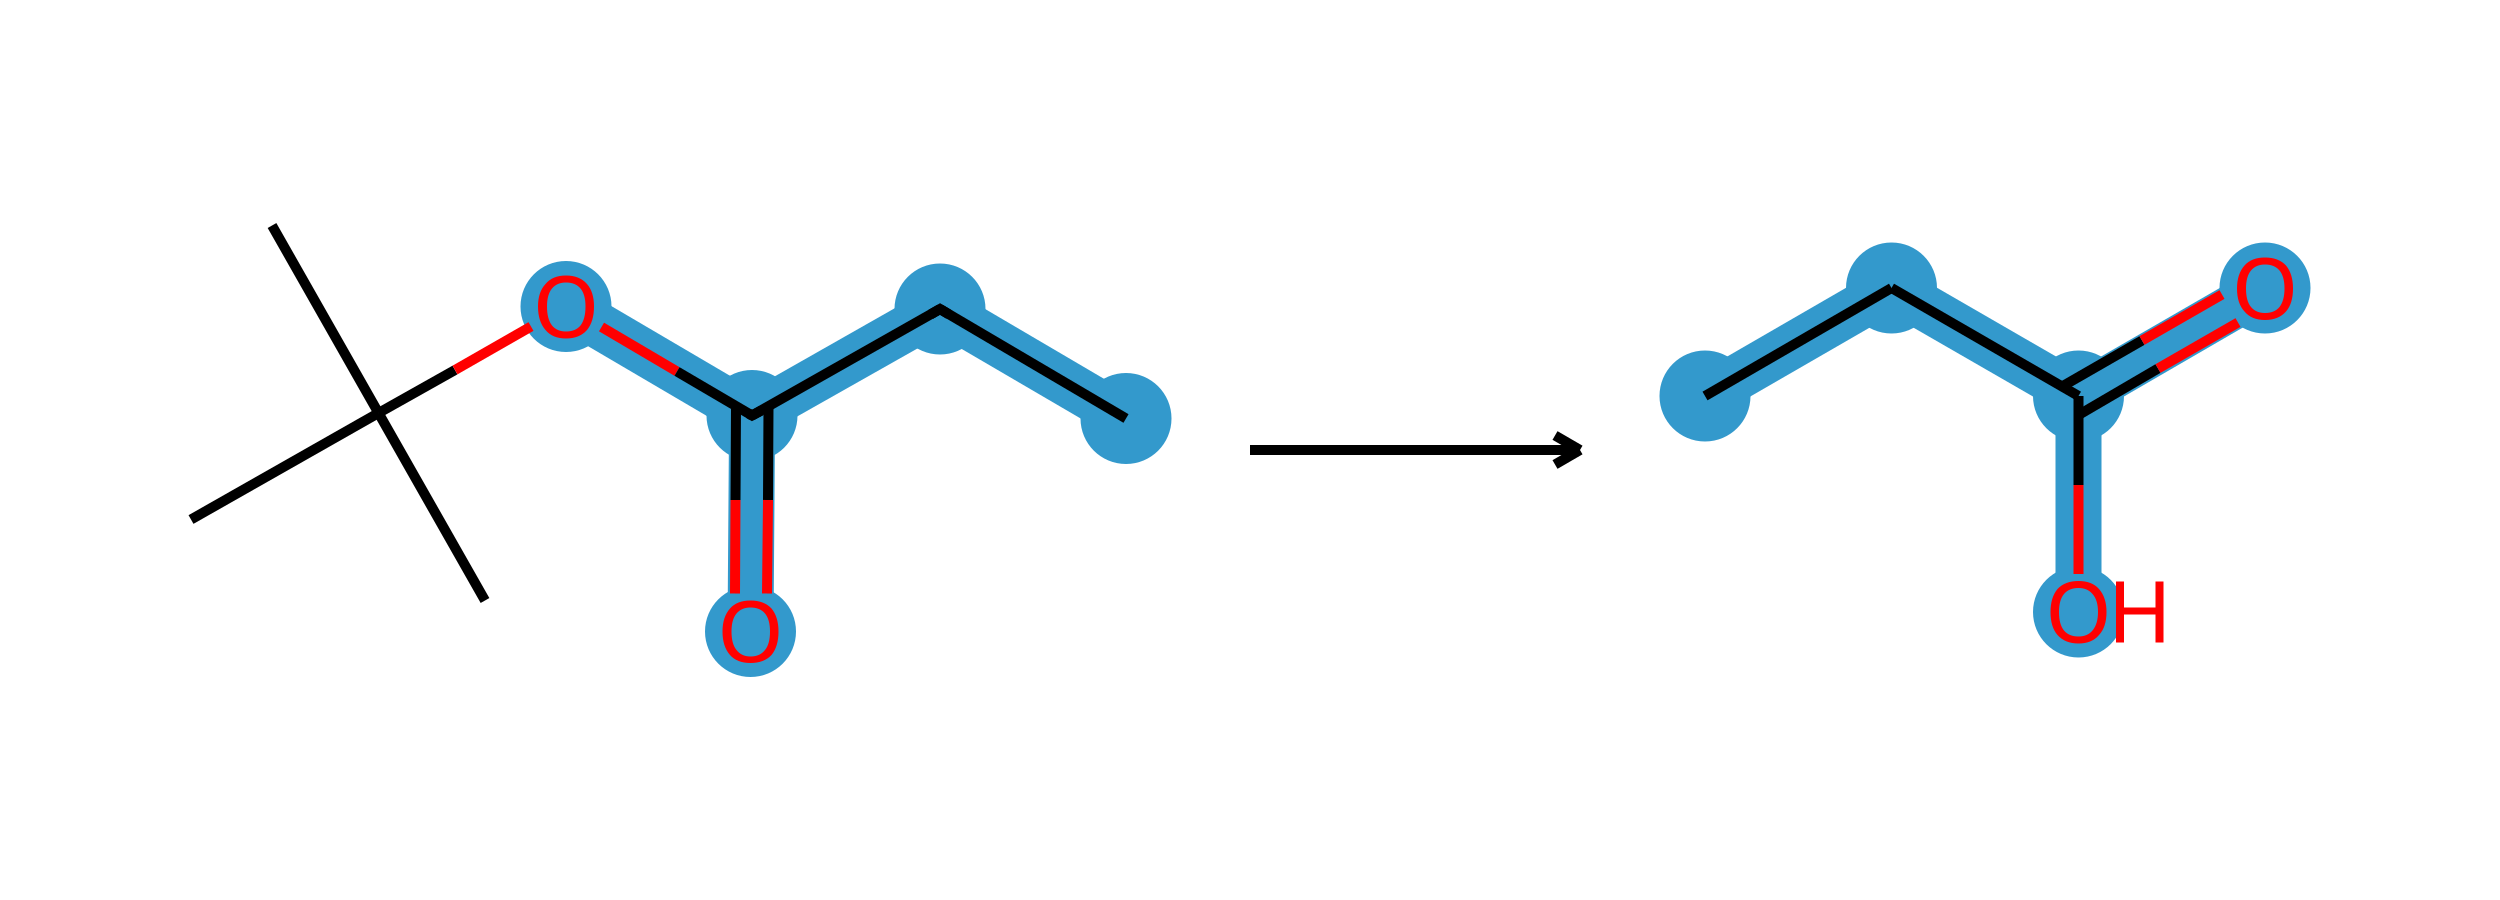
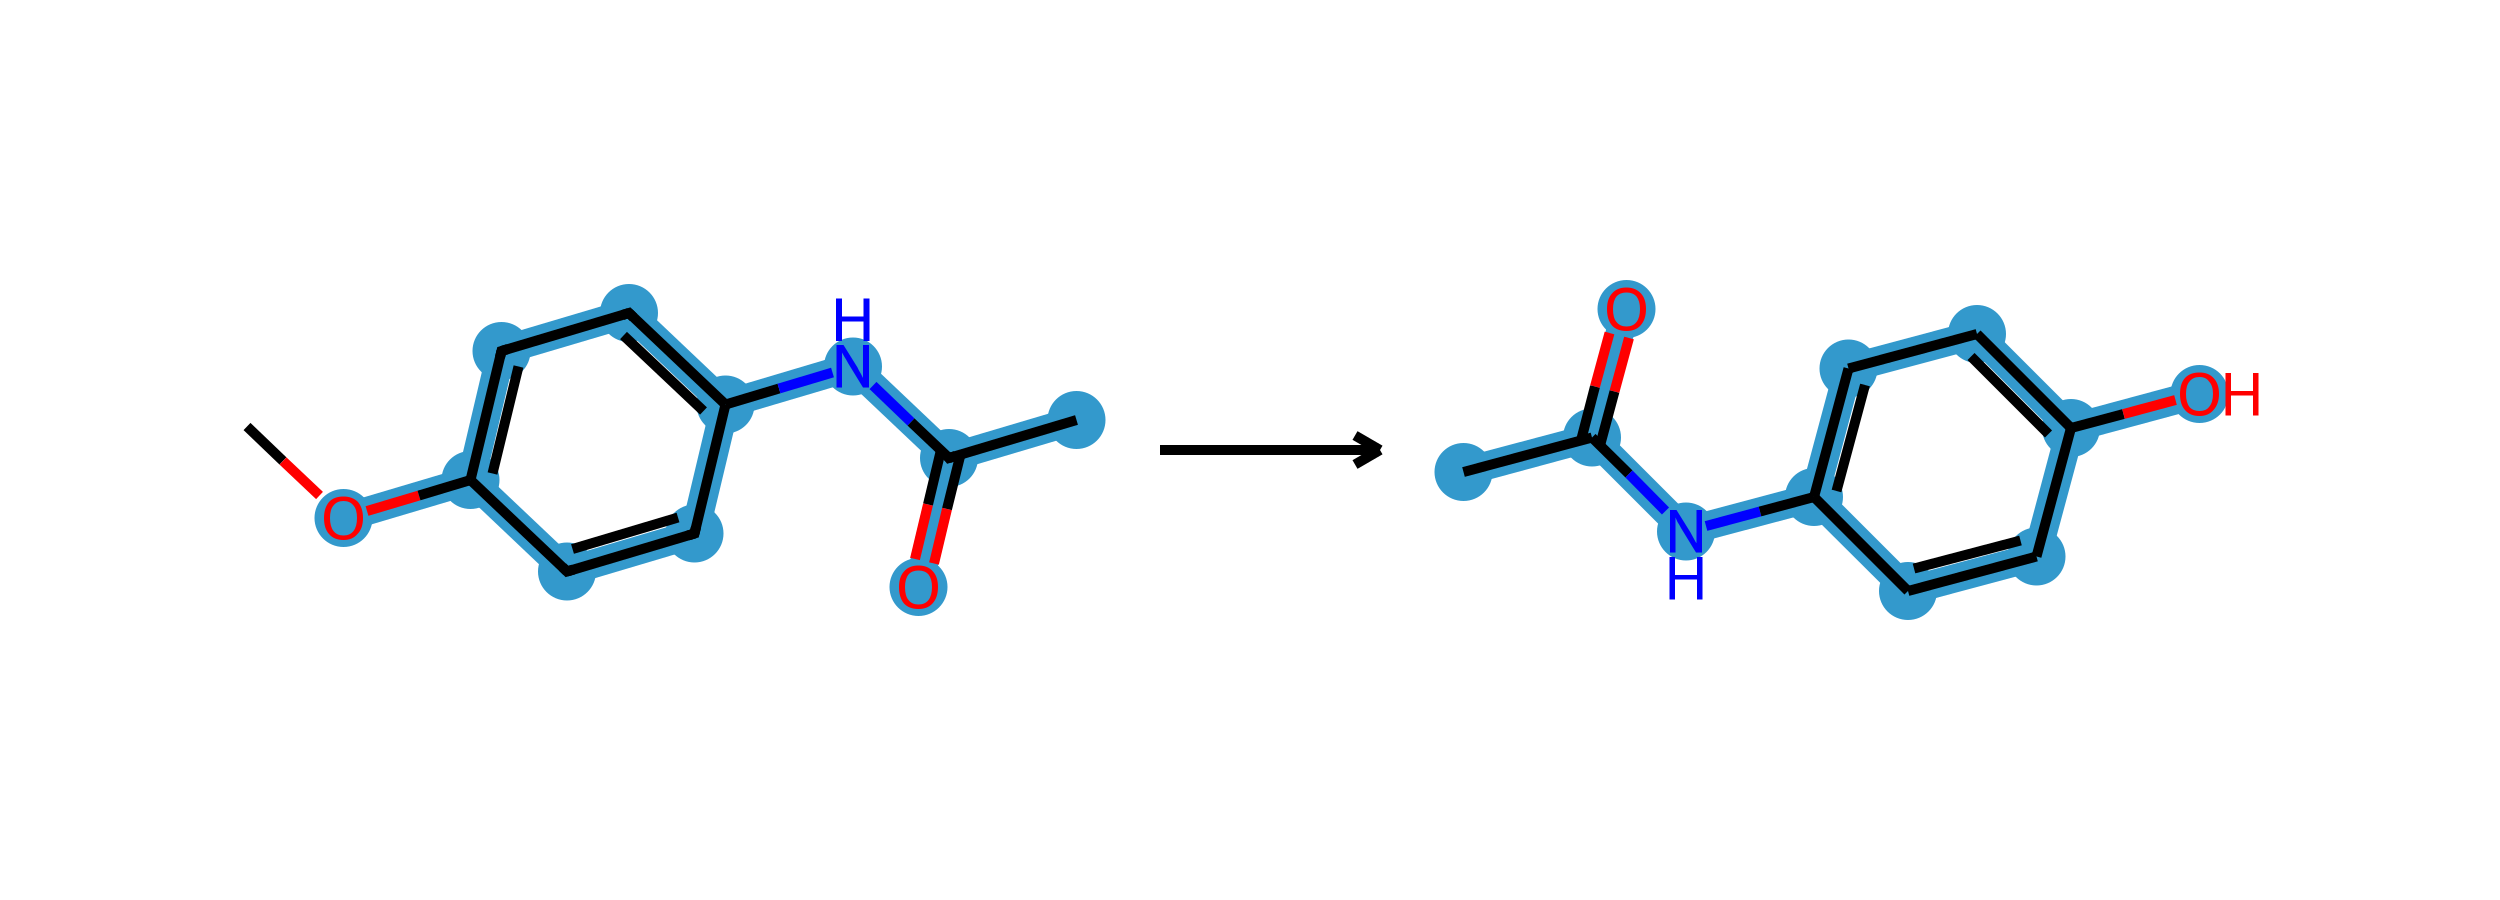
<svg xmlns="http://www.w3.org/2000/svg" version="1.1" baseProfile="full" xml:space="preserve" width="500px" height="180px" viewBox="0 0 500 180">
  <rect style="opacity:1.0;fill:#FFFFFF;stroke:none" width="500.0" height="180.0" x="0.0" y="0.0"> </rect>
-   <path class="bond-4 atom-4 atom-5" d="M 115.6,57.3 L 150.5,77.8 L 150.4,83.1 L 145.8,85.8 L 110.9,65.3 Z" style="fill:#3399CC;fill-rule:evenodd;fill-opacity:1;stroke:#3399CC;stroke-width:0.0px;stroke-linecap:butt;stroke-linejoin:miter;stroke-opacity:1;" />
-   <path class="bond-5 atom-5 atom-6" d="M 188.0,56.5 L 187.9,67.2 L 155.0,85.8 L 150.4,83.1 L 150.5,77.8 Z" style="fill:#3399CC;fill-rule:evenodd;fill-opacity:1;stroke:#3399CC;stroke-width:0.0px;stroke-linecap:butt;stroke-linejoin:miter;stroke-opacity:1;" />
-   <path class="bond-7 atom-5 atom-8" d="M 150.4,83.1 L 155.0,85.8 L 154.7,126.3 L 145.5,126.2 L 145.8,85.8 Z" style="fill:#3399CC;fill-rule:evenodd;fill-opacity:1;stroke:#3399CC;stroke-width:0.0px;stroke-linecap:butt;stroke-linejoin:miter;stroke-opacity:1;" />
-   <path class="bond-6 atom-6 atom-7" d="M 188.0,56.5 L 227.5,79.7 L 222.8,87.6 L 187.9,67.2 Z" style="fill:#3399CC;fill-rule:evenodd;fill-opacity:1;stroke:#3399CC;stroke-width:0.0px;stroke-linecap:butt;stroke-linejoin:miter;stroke-opacity:1;" />
-   <ellipse cx="113.2" cy="61.3" rx="8.6" ry="8.6" class="atom-4" style="fill:#3399CC;fill-rule:evenodd;stroke:#3399CC;stroke-width:1.0px;stroke-linecap:butt;stroke-linejoin:miter;stroke-opacity:1" />
-   <ellipse cx="150.4" cy="83.1" rx="8.6" ry="8.6" class="atom-5" style="fill:#3399CC;fill-rule:evenodd;stroke:#3399CC;stroke-width:1.0px;stroke-linecap:butt;stroke-linejoin:miter;stroke-opacity:1" />
-   <ellipse cx="188.0" cy="61.8" rx="8.6" ry="8.6" class="atom-6" style="fill:#3399CC;fill-rule:evenodd;stroke:#3399CC;stroke-width:1.0px;stroke-linecap:butt;stroke-linejoin:miter;stroke-opacity:1" />
-   <ellipse cx="225.2" cy="83.7" rx="8.6" ry="8.6" class="atom-7" style="fill:#3399CC;fill-rule:evenodd;stroke:#3399CC;stroke-width:1.0px;stroke-linecap:butt;stroke-linejoin:miter;stroke-opacity:1" />
-   <ellipse cx="150.1" cy="126.3" rx="8.6" ry="8.6" class="atom-8" style="fill:#3399CC;fill-rule:evenodd;stroke:#3399CC;stroke-width:1.0px;stroke-linecap:butt;stroke-linejoin:miter;stroke-opacity:1" />
-   <path class="bond-0 atom-0 atom-1" d="M 54.4,45.1 L 75.7,82.6" style="fill:none;fill-rule:evenodd;stroke:#000000;stroke-width:2.0px;stroke-linecap:butt;stroke-linejoin:miter;stroke-opacity:1" />
-   <path class="bond-1 atom-1 atom-2" d="M 75.7,82.6 L 97.0,120.1" style="fill:none;fill-rule:evenodd;stroke:#000000;stroke-width:2.0px;stroke-linecap:butt;stroke-linejoin:miter;stroke-opacity:1" />
-   <path class="bond-2 atom-1 atom-3" d="M 75.7,82.6 L 38.2,103.9" style="fill:none;fill-rule:evenodd;stroke:#000000;stroke-width:2.0px;stroke-linecap:butt;stroke-linejoin:miter;stroke-opacity:1" />
-   <path class="bond-3 atom-1 atom-4" d="M 75.7,82.6 L 91.0,74.0" style="fill:none;fill-rule:evenodd;stroke:#000000;stroke-width:2.0px;stroke-linecap:butt;stroke-linejoin:miter;stroke-opacity:1" />
-   <path class="bond-3 atom-1 atom-4" d="M 91.0,74.0 L 106.2,65.3" style="fill:none;fill-rule:evenodd;stroke:#FF0000;stroke-width:2.0px;stroke-linecap:butt;stroke-linejoin:miter;stroke-opacity:1" />
-   <path class="bond-4 atom-4 atom-5" d="M 120.3,65.4 L 135.4,74.3" style="fill:none;fill-rule:evenodd;stroke:#FF0000;stroke-width:2.0px;stroke-linecap:butt;stroke-linejoin:miter;stroke-opacity:1" />
-   <path class="bond-4 atom-4 atom-5" d="M 135.4,74.3 L 150.4,83.1" style="fill:none;fill-rule:evenodd;stroke:#000000;stroke-width:2.0px;stroke-linecap:butt;stroke-linejoin:miter;stroke-opacity:1" />
-   <path class="bond-5 atom-5 atom-6" d="M 150.4,83.1 L 188.0,61.8" style="fill:none;fill-rule:evenodd;stroke:#000000;stroke-width:2.0px;stroke-linecap:butt;stroke-linejoin:miter;stroke-opacity:1" />
-   <path class="bond-6 atom-6 atom-7" d="M 188.0,61.8 L 225.2,83.7" style="fill:none;fill-rule:evenodd;stroke:#000000;stroke-width:2.0px;stroke-linecap:butt;stroke-linejoin:miter;stroke-opacity:1" />
-   <path class="bond-7 atom-5 atom-8" d="M 147.2,81.3 L 147.1,100.0" style="fill:none;fill-rule:evenodd;stroke:#000000;stroke-width:2.0px;stroke-linecap:butt;stroke-linejoin:miter;stroke-opacity:1" />
-   <path class="bond-7 atom-5 atom-8" d="M 147.1,100.0 L 147.0,118.7" style="fill:none;fill-rule:evenodd;stroke:#FF0000;stroke-width:2.0px;stroke-linecap:butt;stroke-linejoin:miter;stroke-opacity:1" />
-   <path class="bond-7 atom-5 atom-8" d="M 153.7,81.3 L 153.6,100.0" style="fill:none;fill-rule:evenodd;stroke:#000000;stroke-width:2.0px;stroke-linecap:butt;stroke-linejoin:miter;stroke-opacity:1" />
-   <path class="bond-7 atom-5 atom-8" d="M 153.6,100.0 L 153.4,118.7" style="fill:none;fill-rule:evenodd;stroke:#FF0000;stroke-width:2.0px;stroke-linecap:butt;stroke-linejoin:miter;stroke-opacity:1" />
-   <path d="M 149.7,82.7 L 150.4,83.1 L 152.3,82.1" style="fill:none;stroke:#000000;stroke-width:2.0px;stroke-linecap:butt;stroke-linejoin:miter;stroke-opacity:1;" />
-   <path d="M 186.1,62.9 L 188.0,61.8 L 189.8,62.9" style="fill:none;stroke:#000000;stroke-width:2.0px;stroke-linecap:butt;stroke-linejoin:miter;stroke-opacity:1;" />
-   <path class="atom-4" d="M 107.6 61.3 Q 107.6 58.4, 109.1 56.8 Q 110.5 55.1, 113.2 55.1 Q 115.9 55.1, 117.4 56.8 Q 118.8 58.4, 118.8 61.3 Q 118.8 64.3, 117.4 66.0 Q 115.9 67.7, 113.2 67.7 Q 110.5 67.7, 109.1 66.0 Q 107.6 64.3, 107.6 61.3 M 113.2 66.3 Q 115.1 66.3, 116.1 65.1 Q 117.1 63.8, 117.1 61.3 Q 117.1 58.9, 116.1 57.7 Q 115.1 56.5, 113.2 56.5 Q 111.4 56.5, 110.4 57.7 Q 109.4 58.9, 109.4 61.3 Q 109.4 63.8, 110.4 65.1 Q 111.4 66.3, 113.2 66.3 " fill="#FF0000" />
-   <path class="atom-8" d="M 144.5 126.3 Q 144.5 123.4, 146.0 121.7 Q 147.4 120.1, 150.1 120.1 Q 152.8 120.1, 154.3 121.7 Q 155.7 123.4, 155.7 126.3 Q 155.7 129.3, 154.3 131.0 Q 152.8 132.6, 150.1 132.6 Q 147.4 132.6, 146.0 131.0 Q 144.5 129.3, 144.5 126.3 M 150.1 131.3 Q 152.0 131.3, 153.0 130.0 Q 154.0 128.8, 154.0 126.3 Q 154.0 123.9, 153.0 122.7 Q 152.0 121.5, 150.1 121.5 Q 148.3 121.5, 147.3 122.7 Q 146.3 123.9, 146.3 126.3 Q 146.3 128.8, 147.3 130.0 Q 148.3 131.3, 150.1 131.3 " fill="#FF0000" />
-   <path class="bond-8 atom-9 atom-10" d="M 378.3,52.3 L 378.3,63.0 L 343.3,83.2 L 338.7,75.2 Z" style="fill:#3399CC;fill-rule:evenodd;fill-opacity:1;stroke:#3399CC;stroke-width:0.0px;stroke-linecap:butt;stroke-linejoin:miter;stroke-opacity:1;" />
-   <path class="bond-9 atom-10 atom-11" d="M 378.3,52.3 L 415.7,73.9 L 415.7,79.2 L 411.1,81.9 L 378.3,63.0 Z" style="fill:#3399CC;fill-rule:evenodd;fill-opacity:1;stroke:#3399CC;stroke-width:0.0px;stroke-linecap:butt;stroke-linejoin:miter;stroke-opacity:1;" />
-   <path class="bond-10 atom-11 atom-12" d="M 450.7,53.7 L 455.3,61.6 L 420.3,81.9 L 415.7,79.2 L 415.7,73.9 Z" style="fill:#3399CC;fill-rule:evenodd;fill-opacity:1;stroke:#3399CC;stroke-width:0.0px;stroke-linecap:butt;stroke-linejoin:miter;stroke-opacity:1;" />
-   <path class="bond-11 atom-11 atom-13" d="M 415.7,79.2 L 420.3,81.9 L 420.3,122.4 L 411.1,122.4 L 411.1,81.9 Z" style="fill:#3399CC;fill-rule:evenodd;fill-opacity:1;stroke:#3399CC;stroke-width:0.0px;stroke-linecap:butt;stroke-linejoin:miter;stroke-opacity:1;" />
-   <ellipse cx="341.0" cy="79.2" rx="8.6" ry="8.6" class="atom-9" style="fill:#3399CC;fill-rule:evenodd;stroke:#3399CC;stroke-width:1.0px;stroke-linecap:butt;stroke-linejoin:miter;stroke-opacity:1" />
-   <ellipse cx="378.3" cy="57.6" rx="8.6" ry="8.6" class="atom-10" style="fill:#3399CC;fill-rule:evenodd;stroke:#3399CC;stroke-width:1.0px;stroke-linecap:butt;stroke-linejoin:miter;stroke-opacity:1" />
-   <ellipse cx="415.7" cy="79.2" rx="8.6" ry="8.6" class="atom-11" style="fill:#3399CC;fill-rule:evenodd;stroke:#3399CC;stroke-width:1.0px;stroke-linecap:butt;stroke-linejoin:miter;stroke-opacity:1" />
-   <ellipse cx="453.0" cy="57.6" rx="8.6" ry="8.6" class="atom-12" style="fill:#3399CC;fill-rule:evenodd;stroke:#3399CC;stroke-width:1.0px;stroke-linecap:butt;stroke-linejoin:miter;stroke-opacity:1" />
-   <ellipse cx="415.7" cy="122.4" rx="8.6" ry="8.6" class="atom-13" style="fill:#3399CC;fill-rule:evenodd;stroke:#3399CC;stroke-width:1.0px;stroke-linecap:butt;stroke-linejoin:miter;stroke-opacity:1" />
-   <path class="bond-8 atom-9 atom-10" d="M 341.0,79.2 L 378.3,57.6" style="fill:none;fill-rule:evenodd;stroke:#000000;stroke-width:2.0px;stroke-linecap:butt;stroke-linejoin:miter;stroke-opacity:1" />
-   <path class="bond-9 atom-10 atom-11" d="M 378.3,57.6 L 415.7,79.2" style="fill:none;fill-rule:evenodd;stroke:#000000;stroke-width:2.0px;stroke-linecap:butt;stroke-linejoin:miter;stroke-opacity:1" />
-   <path class="bond-10 atom-11 atom-12" d="M 415.7,83.0 L 431.6,73.7" style="fill:none;fill-rule:evenodd;stroke:#000000;stroke-width:2.0px;stroke-linecap:butt;stroke-linejoin:miter;stroke-opacity:1" />
-   <path class="bond-10 atom-11 atom-12" d="M 431.6,73.7 L 447.6,64.5" style="fill:none;fill-rule:evenodd;stroke:#FF0000;stroke-width:2.0px;stroke-linecap:butt;stroke-linejoin:miter;stroke-opacity:1" />
-   <path class="bond-10 atom-11 atom-12" d="M 412.4,77.3 L 428.4,68.1" style="fill:none;fill-rule:evenodd;stroke:#000000;stroke-width:2.0px;stroke-linecap:butt;stroke-linejoin:miter;stroke-opacity:1" />
-   <path class="bond-10 atom-11 atom-12" d="M 428.4,68.1 L 444.4,58.9" style="fill:none;fill-rule:evenodd;stroke:#FF0000;stroke-width:2.0px;stroke-linecap:butt;stroke-linejoin:miter;stroke-opacity:1" />
-   <path class="bond-11 atom-11 atom-13" d="M 415.7,79.2 L 415.7,97.0" style="fill:none;fill-rule:evenodd;stroke:#000000;stroke-width:2.0px;stroke-linecap:butt;stroke-linejoin:miter;stroke-opacity:1" />
-   <path class="bond-11 atom-11 atom-13" d="M 415.7,97.0 L 415.7,114.8" style="fill:none;fill-rule:evenodd;stroke:#FF0000;stroke-width:2.0px;stroke-linecap:butt;stroke-linejoin:miter;stroke-opacity:1" />
-   <path class="atom-3" d="M 447.4 57.7 Q 447.4 54.8, 448.9 53.1 Q 450.3 51.5, 453.0 51.5 Q 455.7 51.5, 457.2 53.1 Q 458.6 54.8, 458.6 57.7 Q 458.6 60.7, 457.2 62.3 Q 455.7 64.0, 453.0 64.0 Q 450.3 64.0, 448.9 62.3 Q 447.4 60.7, 447.4 57.7 M 453.0 62.6 Q 454.9 62.6, 455.9 61.4 Q 456.9 60.1, 456.9 57.7 Q 456.9 55.3, 455.9 54.1 Q 454.9 52.9, 453.0 52.9 Q 451.2 52.9, 450.2 54.1 Q 449.2 55.3, 449.2 57.7 Q 449.2 60.2, 450.2 61.4 Q 451.2 62.6, 453.0 62.6 " fill="#FF0000" />
-   <path class="atom-4" d="M 410.1 122.4 Q 410.1 119.5, 411.5 117.8 Q 413.0 116.2, 415.7 116.2 Q 418.4 116.2, 419.8 117.8 Q 421.3 119.5, 421.3 122.4 Q 421.3 125.4, 419.8 127.0 Q 418.4 128.7, 415.7 128.7 Q 413.0 128.7, 411.5 127.0 Q 410.1 125.4, 410.1 122.4 M 415.7 127.3 Q 417.5 127.3, 418.5 126.1 Q 419.6 124.8, 419.6 122.4 Q 419.6 120.0, 418.5 118.8 Q 417.5 117.6, 415.7 117.6 Q 413.8 117.6, 412.8 118.8 Q 411.8 120.0, 411.8 122.4 Q 411.8 124.9, 412.8 126.1 Q 413.8 127.3, 415.7 127.3 " fill="#FF0000" />
-   <path class="atom-4" d="M 423.2 116.3 L 424.8 116.3 L 424.8 121.5 L 431.1 121.5 L 431.1 116.3 L 432.7 116.3 L 432.7 128.5 L 431.1 128.5 L 431.1 122.9 L 424.8 122.9 L 424.8 128.5 L 423.2 128.5 L 423.2 116.3 " fill="#FF0000" />
-   <path d="M 250.0,90.0 L 316.0,90.0" style="fill:none;fill-rule:evenodd;stroke:#000000;stroke-width:2.0px;stroke-linecap:butt;stroke-linejoin:miter;stroke-opacity:1" />
-   <path d="M 316.0,90.0 L 311.0,92.9" style="fill:none;fill-rule:evenodd;stroke:#000000;stroke-width:2.0px;stroke-linecap:butt;stroke-linejoin:miter;stroke-opacity:1" />
-   <path d="M 316.0,90.0 L 311.0,87.1" style="fill:none;fill-rule:evenodd;stroke:#000000;stroke-width:2.0px;stroke-linecap:butt;stroke-linejoin:miter;stroke-opacity:1" />
+   <path class="bond-1 atom-1 atom-2" d="M 91.8,93.8 L 94.1,96.0 L 93.4,99.2 L 69.5,106.3 L 67.9,100.9 Z" style="fill:#3399CC;fill-rule:evenodd;fill-opacity:1;stroke:#3399CC;stroke-width:0.0px;stroke-linecap:butt;stroke-linejoin:miter;stroke-opacity:1;" />
+   <path class="bond-2 atom-2 atom-3" d="M 97.9,67.9 L 102.7,72.4 L 97.3,95.1 L 94.1,96.0 L 91.8,93.8 Z" style="fill:#3399CC;fill-rule:evenodd;fill-opacity:1;stroke:#3399CC;stroke-width:0.0px;stroke-linecap:butt;stroke-linejoin:miter;stroke-opacity:1;" />
+   <path class="bond-11 atom-2 atom-11" d="M 97.3,95.1 L 114.2,111.1 L 112.7,117.5 L 93.4,99.2 L 94.1,96.0 Z" style="fill:#3399CC;fill-rule:evenodd;fill-opacity:1;stroke:#3399CC;stroke-width:0.0px;stroke-linecap:butt;stroke-linejoin:miter;stroke-opacity:1;" />
+   <path class="bond-3 atom-3 atom-4" d="M 126.5,59.4 L 125.0,65.8 L 102.7,72.4 L 97.9,67.9 Z" style="fill:#3399CC;fill-rule:evenodd;fill-opacity:1;stroke:#3399CC;stroke-width:0.0px;stroke-linecap:butt;stroke-linejoin:miter;stroke-opacity:1;" />
+   <path class="bond-4 atom-4 atom-5" d="M 126.5,59.4 L 145.8,77.7 L 145.1,80.9 L 141.9,81.8 L 125.0,65.8 Z" style="fill:#3399CC;fill-rule:evenodd;fill-opacity:1;stroke:#3399CC;stroke-width:0.0px;stroke-linecap:butt;stroke-linejoin:miter;stroke-opacity:1;" />
+   <path class="bond-5 atom-5 atom-6" d="M 171.3,70.1 L 169.8,76.5 L 147.5,83.1 L 145.1,80.9 L 145.8,77.7 Z" style="fill:#3399CC;fill-rule:evenodd;fill-opacity:1;stroke:#3399CC;stroke-width:0.0px;stroke-linecap:butt;stroke-linejoin:miter;stroke-opacity:1;" />
+   <path class="bond-9 atom-5 atom-10" d="M 145.1,80.9 L 147.5,83.1 L 141.3,109.0 L 136.5,104.5 L 141.9,81.8 Z" style="fill:#3399CC;fill-rule:evenodd;fill-opacity:1;stroke:#3399CC;stroke-width:0.0px;stroke-linecap:butt;stroke-linejoin:miter;stroke-opacity:1;" />
+   <path class="bond-6 atom-6 atom-7" d="M 171.3,70.1 L 190.6,88.4 L 189.8,91.6 L 186.7,92.5 L 169.8,76.5 Z" style="fill:#3399CC;fill-rule:evenodd;fill-opacity:1;stroke:#3399CC;stroke-width:0.0px;stroke-linecap:butt;stroke-linejoin:miter;stroke-opacity:1;" />
+   <path class="bond-7 atom-7 atom-8" d="M 214.5,81.3 L 216.1,86.7 L 192.2,93.8 L 189.8,91.6 L 190.6,88.4 Z" style="fill:#3399CC;fill-rule:evenodd;fill-opacity:1;stroke:#3399CC;stroke-width:0.0px;stroke-linecap:butt;stroke-linejoin:miter;stroke-opacity:1;" />
+   <path class="bond-8 atom-7 atom-9" d="M 189.8,91.6 L 192.2,93.8 L 186.4,118.1 L 180.9,116.8 L 186.7,92.5 Z" style="fill:#3399CC;fill-rule:evenodd;fill-opacity:1;stroke:#3399CC;stroke-width:0.0px;stroke-linecap:butt;stroke-linejoin:miter;stroke-opacity:1;" />
+   <path class="bond-10 atom-10 atom-11" d="M 136.5,104.5 L 141.3,109.0 L 112.7,117.5 L 114.2,111.1 Z" style="fill:#3399CC;fill-rule:evenodd;fill-opacity:1;stroke:#3399CC;stroke-width:0.0px;stroke-linecap:butt;stroke-linejoin:miter;stroke-opacity:1;" />
+   <ellipse cx="68.7" cy="103.6" rx="5.3" ry="5.3" class="atom-1" style="fill:#3399CC;fill-rule:evenodd;stroke:#3399CC;stroke-width:1.0px;stroke-linecap:butt;stroke-linejoin:miter;stroke-opacity:1" />
+   <ellipse cx="94.1" cy="96.0" rx="5.3" ry="5.3" class="atom-2" style="fill:#3399CC;fill-rule:evenodd;stroke:#3399CC;stroke-width:1.0px;stroke-linecap:butt;stroke-linejoin:miter;stroke-opacity:1" />
+   <ellipse cx="100.3" cy="70.2" rx="5.3" ry="5.3" class="atom-3" style="fill:#3399CC;fill-rule:evenodd;stroke:#3399CC;stroke-width:1.0px;stroke-linecap:butt;stroke-linejoin:miter;stroke-opacity:1" />
+   <ellipse cx="125.8" cy="62.6" rx="5.3" ry="5.3" class="atom-4" style="fill:#3399CC;fill-rule:evenodd;stroke:#3399CC;stroke-width:1.0px;stroke-linecap:butt;stroke-linejoin:miter;stroke-opacity:1" />
+   <ellipse cx="145.1" cy="80.9" rx="5.3" ry="5.3" class="atom-5" style="fill:#3399CC;fill-rule:evenodd;stroke:#3399CC;stroke-width:1.0px;stroke-linecap:butt;stroke-linejoin:miter;stroke-opacity:1" />
+   <ellipse cx="170.6" cy="73.3" rx="5.3" ry="5.3" class="atom-6" style="fill:#3399CC;fill-rule:evenodd;stroke:#3399CC;stroke-width:1.0px;stroke-linecap:butt;stroke-linejoin:miter;stroke-opacity:1" />
+   <ellipse cx="189.8" cy="91.6" rx="5.3" ry="5.3" class="atom-7" style="fill:#3399CC;fill-rule:evenodd;stroke:#3399CC;stroke-width:1.0px;stroke-linecap:butt;stroke-linejoin:miter;stroke-opacity:1" />
+   <ellipse cx="215.3" cy="84.0" rx="5.3" ry="5.3" class="atom-8" style="fill:#3399CC;fill-rule:evenodd;stroke:#3399CC;stroke-width:1.0px;stroke-linecap:butt;stroke-linejoin:miter;stroke-opacity:1" />
+   <ellipse cx="183.7" cy="117.4" rx="5.3" ry="5.3" class="atom-9" style="fill:#3399CC;fill-rule:evenodd;stroke:#3399CC;stroke-width:1.0px;stroke-linecap:butt;stroke-linejoin:miter;stroke-opacity:1" />
+   <ellipse cx="138.9" cy="106.7" rx="5.3" ry="5.3" class="atom-10" style="fill:#3399CC;fill-rule:evenodd;stroke:#3399CC;stroke-width:1.0px;stroke-linecap:butt;stroke-linejoin:miter;stroke-opacity:1" />
+   <ellipse cx="113.4" cy="114.3" rx="5.3" ry="5.3" class="atom-11" style="fill:#3399CC;fill-rule:evenodd;stroke:#3399CC;stroke-width:1.0px;stroke-linecap:butt;stroke-linejoin:miter;stroke-opacity:1" />
+   <path class="bond-0 atom-0 atom-1" d="M 49.4,85.3 L 56.6,92.2" style="fill:none;fill-rule:evenodd;stroke:#000000;stroke-width:2.0px;stroke-linecap:butt;stroke-linejoin:miter;stroke-opacity:1" />
+   <path class="bond-0 atom-0 atom-1" d="M 56.6,92.2 L 63.9,99.1" style="fill:none;fill-rule:evenodd;stroke:#FF0000;stroke-width:2.0px;stroke-linecap:butt;stroke-linejoin:miter;stroke-opacity:1" />
+   <path class="bond-1 atom-1 atom-2" d="M 73.4,102.2 L 83.8,99.1" style="fill:none;fill-rule:evenodd;stroke:#FF0000;stroke-width:2.0px;stroke-linecap:butt;stroke-linejoin:miter;stroke-opacity:1" />
+   <path class="bond-1 atom-1 atom-2" d="M 83.8,99.1 L 94.1,96.0" style="fill:none;fill-rule:evenodd;stroke:#000000;stroke-width:2.0px;stroke-linecap:butt;stroke-linejoin:miter;stroke-opacity:1" />
+   <path class="bond-2 atom-2 atom-3" d="M 94.1,96.0 L 100.3,70.2" style="fill:none;fill-rule:evenodd;stroke:#000000;stroke-width:2.0px;stroke-linecap:butt;stroke-linejoin:miter;stroke-opacity:1" />
+   <path class="bond-2 atom-2 atom-3" d="M 98.5,94.7 L 103.7,73.3" style="fill:none;fill-rule:evenodd;stroke:#000000;stroke-width:2.0px;stroke-linecap:butt;stroke-linejoin:miter;stroke-opacity:1" />
+   <path class="bond-3 atom-3 atom-4" d="M 100.3,70.2 L 125.8,62.6" style="fill:none;fill-rule:evenodd;stroke:#000000;stroke-width:2.0px;stroke-linecap:butt;stroke-linejoin:miter;stroke-opacity:1" />
+   <path class="bond-4 atom-4 atom-5" d="M 125.8,62.6 L 145.1,80.9" style="fill:none;fill-rule:evenodd;stroke:#000000;stroke-width:2.0px;stroke-linecap:butt;stroke-linejoin:miter;stroke-opacity:1" />
+   <path class="bond-4 atom-4 atom-5" d="M 124.7,67.1 L 140.7,82.2" style="fill:none;fill-rule:evenodd;stroke:#000000;stroke-width:2.0px;stroke-linecap:butt;stroke-linejoin:miter;stroke-opacity:1" />
+   <path class="bond-5 atom-5 atom-6" d="M 145.1,80.9 L 155.8,77.7" style="fill:none;fill-rule:evenodd;stroke:#000000;stroke-width:2.0px;stroke-linecap:butt;stroke-linejoin:miter;stroke-opacity:1" />
+   <path class="bond-5 atom-5 atom-6" d="M 155.8,77.7 L 166.5,74.5" style="fill:none;fill-rule:evenodd;stroke:#0000FF;stroke-width:2.0px;stroke-linecap:butt;stroke-linejoin:miter;stroke-opacity:1" />
+   <path class="bond-6 atom-6 atom-7" d="M 174.6,77.1 L 182.2,84.4" style="fill:none;fill-rule:evenodd;stroke:#0000FF;stroke-width:2.0px;stroke-linecap:butt;stroke-linejoin:miter;stroke-opacity:1" />
+   <path class="bond-6 atom-6 atom-7" d="M 182.2,84.4 L 189.8,91.6" style="fill:none;fill-rule:evenodd;stroke:#000000;stroke-width:2.0px;stroke-linecap:butt;stroke-linejoin:miter;stroke-opacity:1" />
+   <path class="bond-7 atom-7 atom-8" d="M 189.8,91.6 L 215.3,84.0" style="fill:none;fill-rule:evenodd;stroke:#000000;stroke-width:2.0px;stroke-linecap:butt;stroke-linejoin:miter;stroke-opacity:1" />
+   <path class="bond-8 atom-7 atom-9" d="M 188.2,90.0 L 185.6,100.9" style="fill:none;fill-rule:evenodd;stroke:#000000;stroke-width:2.0px;stroke-linecap:butt;stroke-linejoin:miter;stroke-opacity:1" />
+   <path class="bond-8 atom-7 atom-9" d="M 185.6,100.9 L 183.0,111.8" style="fill:none;fill-rule:evenodd;stroke:#FF0000;stroke-width:2.0px;stroke-linecap:butt;stroke-linejoin:miter;stroke-opacity:1" />
+   <path class="bond-8 atom-7 atom-9" d="M 192.1,90.9 L 189.4,101.8" style="fill:none;fill-rule:evenodd;stroke:#000000;stroke-width:2.0px;stroke-linecap:butt;stroke-linejoin:miter;stroke-opacity:1" />
+   <path class="bond-8 atom-7 atom-9" d="M 189.4,101.8 L 186.8,112.7" style="fill:none;fill-rule:evenodd;stroke:#FF0000;stroke-width:2.0px;stroke-linecap:butt;stroke-linejoin:miter;stroke-opacity:1" />
+   <path class="bond-9 atom-5 atom-10" d="M 145.1,80.9 L 138.9,106.7" style="fill:none;fill-rule:evenodd;stroke:#000000;stroke-width:2.0px;stroke-linecap:butt;stroke-linejoin:miter;stroke-opacity:1" />
+   <path class="bond-10 atom-10 atom-11" d="M 138.9,106.7 L 113.4,114.3" style="fill:none;fill-rule:evenodd;stroke:#000000;stroke-width:2.0px;stroke-linecap:butt;stroke-linejoin:miter;stroke-opacity:1" />
+   <path class="bond-10 atom-10 atom-11" d="M 135.6,103.5 L 114.5,109.8" style="fill:none;fill-rule:evenodd;stroke:#000000;stroke-width:2.0px;stroke-linecap:butt;stroke-linejoin:miter;stroke-opacity:1" />
+   <path class="bond-11 atom-11 atom-2" d="M 113.4,114.3 L 94.1,96.0" style="fill:none;fill-rule:evenodd;stroke:#000000;stroke-width:2.0px;stroke-linecap:butt;stroke-linejoin:miter;stroke-opacity:1" />
+   <path d="M 100.0,71.5 L 100.3,70.2 L 101.6,69.8" style="fill:none;stroke:#000000;stroke-width:2.0px;stroke-linecap:butt;stroke-linejoin:miter;stroke-opacity:1;" />
+   <path d="M 124.5,63.0 L 125.8,62.6 L 126.7,63.5" style="fill:none;stroke:#000000;stroke-width:2.0px;stroke-linecap:butt;stroke-linejoin:miter;stroke-opacity:1;" />
+   <path d="M 189.5,91.2 L 189.8,91.6 L 191.1,91.2" style="fill:none;stroke:#000000;stroke-width:2.0px;stroke-linecap:butt;stroke-linejoin:miter;stroke-opacity:1;" />
+   <path d="M 139.2,105.4 L 138.9,106.7 L 137.6,107.1" style="fill:none;stroke:#000000;stroke-width:2.0px;stroke-linecap:butt;stroke-linejoin:miter;stroke-opacity:1;" />
+   <path d="M 114.7,113.9 L 113.4,114.3 L 112.5,113.4" style="fill:none;stroke:#000000;stroke-width:2.0px;stroke-linecap:butt;stroke-linejoin:miter;stroke-opacity:1;" />
+   <path class="atom-1" d="M 64.8 103.6 Q 64.8 101.6, 65.8 100.4 Q 66.8 99.3, 68.7 99.3 Q 70.5 99.3, 71.6 100.4 Q 72.6 101.6, 72.6 103.6 Q 72.6 105.7, 71.5 106.8 Q 70.5 108.0, 68.7 108.0 Q 66.8 108.0, 65.8 106.8 Q 64.8 105.7, 64.8 103.6 M 68.7 107.1 Q 70.0 107.1, 70.7 106.2 Q 71.4 105.3, 71.4 103.6 Q 71.4 101.9, 70.7 101.1 Q 70.0 100.2, 68.7 100.2 Q 67.4 100.2, 66.7 101.1 Q 66.0 101.9, 66.0 103.6 Q 66.0 105.3, 66.7 106.2 Q 67.4 107.1, 68.7 107.1 " fill="#FF0000" />
+   <path class="atom-6" d="M 168.7 69.0 L 171.5 73.5 Q 171.7 74.0, 172.2 74.8 Q 172.6 75.6, 172.6 75.6 L 172.6 69.0 L 173.8 69.0 L 173.8 77.5 L 172.6 77.5 L 169.6 72.6 Q 169.3 72.0, 168.9 71.4 Q 168.5 70.7, 168.4 70.5 L 168.4 77.5 L 167.3 77.5 L 167.3 69.0 L 168.7 69.0 " fill="#0000FF" />
+   <path class="atom-6" d="M 167.2 59.7 L 168.4 59.7 L 168.4 63.3 L 172.7 63.3 L 172.7 59.7 L 173.9 59.7 L 173.9 68.2 L 172.7 68.2 L 172.7 64.3 L 168.4 64.3 L 168.4 68.2 L 167.2 68.2 L 167.2 59.7 " fill="#0000FF" />
+   <path class="atom-9" d="M 179.8 117.4 Q 179.8 115.4, 180.8 114.3 Q 181.8 113.1, 183.7 113.1 Q 185.6 113.1, 186.6 114.3 Q 187.6 115.4, 187.6 117.4 Q 187.6 119.5, 186.5 120.7 Q 185.5 121.8, 183.7 121.8 Q 181.8 121.8, 180.8 120.7 Q 179.8 119.5, 179.8 117.4 M 183.7 120.9 Q 185.0 120.9, 185.7 120.0 Q 186.4 119.1, 186.4 117.4 Q 186.4 115.8, 185.7 114.9 Q 185.0 114.1, 183.7 114.1 Q 182.4 114.1, 181.7 114.9 Q 181.0 115.8, 181.0 117.4 Q 181.0 119.2, 181.7 120.0 Q 182.4 120.9, 183.7 120.9 " fill="#FF0000" />
+   <path class="bond-12 atom-12 atom-13" d="M 316.1,85.2 L 318.4,87.5 L 317.5,90.6 L 293.5,97.1 L 292.0,91.6 Z" style="fill:#3399CC;fill-rule:evenodd;fill-opacity:1;stroke:#3399CC;stroke-width:0.0px;stroke-linecap:butt;stroke-linejoin:miter;stroke-opacity:1;" />
+   <path class="bond-13 atom-13 atom-14" d="M 322.5,61.1 L 328.0,62.5 L 321.5,86.6 L 318.4,87.5 L 316.1,85.2 Z" style="fill:#3399CC;fill-rule:evenodd;fill-opacity:1;stroke:#3399CC;stroke-width:0.0px;stroke-linecap:butt;stroke-linejoin:miter;stroke-opacity:1;" />
+   <path class="bond-14 atom-13 atom-15" d="M 321.5,86.6 L 338.0,103.1 L 336.3,109.4 L 317.5,90.6 L 318.4,87.5 Z" style="fill:#3399CC;fill-rule:evenodd;fill-opacity:1;stroke:#3399CC;stroke-width:0.0px;stroke-linecap:butt;stroke-linejoin:miter;stroke-opacity:1;" />
+   <path class="bond-15 atom-15 atom-16" d="M 360.5,97.1 L 362.8,99.4 L 362.0,102.6 L 336.3,109.4 L 338.0,103.1 Z" style="fill:#3399CC;fill-rule:evenodd;fill-opacity:1;stroke:#3399CC;stroke-width:0.0px;stroke-linecap:butt;stroke-linejoin:miter;stroke-opacity:1;" />
+   <path class="bond-16 atom-16 atom-17" d="M 367.4,71.4 L 372.0,76.0 L 366.0,98.5 L 362.8,99.4 L 360.5,97.1 Z" style="fill:#3399CC;fill-rule:evenodd;fill-opacity:1;stroke:#3399CC;stroke-width:0.0px;stroke-linecap:butt;stroke-linejoin:miter;stroke-opacity:1;" />
+   <path class="bond-22 atom-16 atom-22" d="M 366.0,98.5 L 382.5,115.0 L 380.8,121.3 L 362.0,102.6 L 362.8,99.4 Z" style="fill:#3399CC;fill-rule:evenodd;fill-opacity:1;stroke:#3399CC;stroke-width:0.0px;stroke-linecap:butt;stroke-linejoin:miter;stroke-opacity:1;" />
+   <path class="bond-17 atom-17 atom-18" d="M 396.2,63.7 L 394.5,70.0 L 372.0,76.0 L 367.4,71.4 Z" style="fill:#3399CC;fill-rule:evenodd;fill-opacity:1;stroke:#3399CC;stroke-width:0.0px;stroke-linecap:butt;stroke-linejoin:miter;stroke-opacity:1;" />
+   <path class="bond-18 atom-18 atom-19" d="M 396.2,63.7 L 415.0,82.5 L 414.2,85.6 L 411.0,86.5 L 394.5,70.0 Z" style="fill:#3399CC;fill-rule:evenodd;fill-opacity:1;stroke:#3399CC;stroke-width:0.0px;stroke-linecap:butt;stroke-linejoin:miter;stroke-opacity:1;" />
+   <path class="bond-19 atom-19 atom-20" d="M 439.1,76.0 L 440.6,81.5 L 416.5,88.0 L 414.2,85.6 L 415.0,82.5 Z" style="fill:#3399CC;fill-rule:evenodd;fill-opacity:1;stroke:#3399CC;stroke-width:0.0px;stroke-linecap:butt;stroke-linejoin:miter;stroke-opacity:1;" />
+   <path class="bond-20 atom-19 atom-21" d="M 414.2,85.6 L 416.5,88.0 L 409.6,113.6 L 405.0,109.0 L 411.0,86.5 Z" style="fill:#3399CC;fill-rule:evenodd;fill-opacity:1;stroke:#3399CC;stroke-width:0.0px;stroke-linecap:butt;stroke-linejoin:miter;stroke-opacity:1;" />
+   <path class="bond-21 atom-21 atom-22" d="M 405.0,109.0 L 409.6,113.6 L 380.8,121.3 L 382.5,115.0 Z" style="fill:#3399CC;fill-rule:evenodd;fill-opacity:1;stroke:#3399CC;stroke-width:0.0px;stroke-linecap:butt;stroke-linejoin:miter;stroke-opacity:1;" />
+   <ellipse cx="292.7" cy="94.4" rx="5.3" ry="5.3" class="atom-12" style="fill:#3399CC;fill-rule:evenodd;stroke:#3399CC;stroke-width:1.0px;stroke-linecap:butt;stroke-linejoin:miter;stroke-opacity:1" />
+   <ellipse cx="318.4" cy="87.5" rx="5.3" ry="5.3" class="atom-13" style="fill:#3399CC;fill-rule:evenodd;stroke:#3399CC;stroke-width:1.0px;stroke-linecap:butt;stroke-linejoin:miter;stroke-opacity:1" />
+   <ellipse cx="325.3" cy="61.8" rx="5.3" ry="5.3" class="atom-14" style="fill:#3399CC;fill-rule:evenodd;stroke:#3399CC;stroke-width:1.0px;stroke-linecap:butt;stroke-linejoin:miter;stroke-opacity:1" />
+   <ellipse cx="337.2" cy="106.3" rx="5.3" ry="5.3" class="atom-15" style="fill:#3399CC;fill-rule:evenodd;stroke:#3399CC;stroke-width:1.0px;stroke-linecap:butt;stroke-linejoin:miter;stroke-opacity:1" />
+   <ellipse cx="362.8" cy="99.4" rx="5.3" ry="5.3" class="atom-16" style="fill:#3399CC;fill-rule:evenodd;stroke:#3399CC;stroke-width:1.0px;stroke-linecap:butt;stroke-linejoin:miter;stroke-opacity:1" />
+   <ellipse cx="369.7" cy="73.7" rx="5.3" ry="5.3" class="atom-17" style="fill:#3399CC;fill-rule:evenodd;stroke:#3399CC;stroke-width:1.0px;stroke-linecap:butt;stroke-linejoin:miter;stroke-opacity:1" />
+   <ellipse cx="395.4" cy="66.8" rx="5.3" ry="5.3" class="atom-18" style="fill:#3399CC;fill-rule:evenodd;stroke:#3399CC;stroke-width:1.0px;stroke-linecap:butt;stroke-linejoin:miter;stroke-opacity:1" />
+   <ellipse cx="414.2" cy="85.6" rx="5.3" ry="5.3" class="atom-19" style="fill:#3399CC;fill-rule:evenodd;stroke:#3399CC;stroke-width:1.0px;stroke-linecap:butt;stroke-linejoin:miter;stroke-opacity:1" />
+   <ellipse cx="439.9" cy="78.8" rx="5.3" ry="5.3" class="atom-20" style="fill:#3399CC;fill-rule:evenodd;stroke:#3399CC;stroke-width:1.0px;stroke-linecap:butt;stroke-linejoin:miter;stroke-opacity:1" />
+   <ellipse cx="407.3" cy="111.3" rx="5.3" ry="5.3" class="atom-21" style="fill:#3399CC;fill-rule:evenodd;stroke:#3399CC;stroke-width:1.0px;stroke-linecap:butt;stroke-linejoin:miter;stroke-opacity:1" />
+   <ellipse cx="381.6" cy="118.2" rx="5.3" ry="5.3" class="atom-22" style="fill:#3399CC;fill-rule:evenodd;stroke:#3399CC;stroke-width:1.0px;stroke-linecap:butt;stroke-linejoin:miter;stroke-opacity:1" />
+   <path class="bond-12 atom-12 atom-13" d="M 292.7,94.4 L 318.4,87.5" style="fill:none;fill-rule:evenodd;stroke:#000000;stroke-width:2.0px;stroke-linecap:butt;stroke-linejoin:miter;stroke-opacity:1" />
+   <path class="bond-13 atom-13 atom-14" d="M 320.0,89.1 L 322.9,78.3" style="fill:none;fill-rule:evenodd;stroke:#000000;stroke-width:2.0px;stroke-linecap:butt;stroke-linejoin:miter;stroke-opacity:1" />
+   <path class="bond-13 atom-13 atom-14" d="M 322.9,78.3 L 325.8,67.6" style="fill:none;fill-rule:evenodd;stroke:#FF0000;stroke-width:2.0px;stroke-linecap:butt;stroke-linejoin:miter;stroke-opacity:1" />
+   <path class="bond-13 atom-13 atom-14" d="M 316.2,88.1 L 319.0,77.3" style="fill:none;fill-rule:evenodd;stroke:#000000;stroke-width:2.0px;stroke-linecap:butt;stroke-linejoin:miter;stroke-opacity:1" />
+   <path class="bond-13 atom-13 atom-14" d="M 319.0,77.3 L 321.9,66.6" style="fill:none;fill-rule:evenodd;stroke:#FF0000;stroke-width:2.0px;stroke-linecap:butt;stroke-linejoin:miter;stroke-opacity:1" />
+   <path class="bond-14 atom-13 atom-15" d="M 318.4,87.5 L 325.8,94.8" style="fill:none;fill-rule:evenodd;stroke:#000000;stroke-width:2.0px;stroke-linecap:butt;stroke-linejoin:miter;stroke-opacity:1" />
+   <path class="bond-14 atom-13 atom-15" d="M 325.8,94.8 L 333.1,102.2" style="fill:none;fill-rule:evenodd;stroke:#0000FF;stroke-width:2.0px;stroke-linecap:butt;stroke-linejoin:miter;stroke-opacity:1" />
+   <path class="bond-15 atom-15 atom-16" d="M 341.2,105.2 L 352.0,102.3" style="fill:none;fill-rule:evenodd;stroke:#0000FF;stroke-width:2.0px;stroke-linecap:butt;stroke-linejoin:miter;stroke-opacity:1" />
+   <path class="bond-15 atom-15 atom-16" d="M 352.0,102.3 L 362.8,99.4" style="fill:none;fill-rule:evenodd;stroke:#000000;stroke-width:2.0px;stroke-linecap:butt;stroke-linejoin:miter;stroke-opacity:1" />
+   <path class="bond-16 atom-16 atom-17" d="M 362.8,99.4 L 369.7,73.7" style="fill:none;fill-rule:evenodd;stroke:#000000;stroke-width:2.0px;stroke-linecap:butt;stroke-linejoin:miter;stroke-opacity:1" />
+   <path class="bond-16 atom-16 atom-17" d="M 367.3,98.2 L 373.0,77.0" style="fill:none;fill-rule:evenodd;stroke:#000000;stroke-width:2.0px;stroke-linecap:butt;stroke-linejoin:miter;stroke-opacity:1" />
+   <path class="bond-17 atom-17 atom-18" d="M 369.7,73.7 L 395.4,66.8" style="fill:none;fill-rule:evenodd;stroke:#000000;stroke-width:2.0px;stroke-linecap:butt;stroke-linejoin:miter;stroke-opacity:1" />
+   <path class="bond-18 atom-18 atom-19" d="M 395.4,66.8 L 414.2,85.6" style="fill:none;fill-rule:evenodd;stroke:#000000;stroke-width:2.0px;stroke-linecap:butt;stroke-linejoin:miter;stroke-opacity:1" />
+   <path class="bond-18 atom-18 atom-19" d="M 394.2,71.3 L 409.7,86.8" style="fill:none;fill-rule:evenodd;stroke:#000000;stroke-width:2.0px;stroke-linecap:butt;stroke-linejoin:miter;stroke-opacity:1" />
+   <path class="bond-19 atom-19 atom-20" d="M 414.2,85.6 L 424.7,82.8" style="fill:none;fill-rule:evenodd;stroke:#000000;stroke-width:2.0px;stroke-linecap:butt;stroke-linejoin:miter;stroke-opacity:1" />
+   <path class="bond-19 atom-19 atom-20" d="M 424.7,82.8 L 435.1,80.0" style="fill:none;fill-rule:evenodd;stroke:#FF0000;stroke-width:2.0px;stroke-linecap:butt;stroke-linejoin:miter;stroke-opacity:1" />
+   <path class="bond-20 atom-19 atom-21" d="M 414.2,85.6 L 407.3,111.3" style="fill:none;fill-rule:evenodd;stroke:#000000;stroke-width:2.0px;stroke-linecap:butt;stroke-linejoin:miter;stroke-opacity:1" />
+   <path class="bond-21 atom-21 atom-22" d="M 407.3,111.3 L 381.6,118.2" style="fill:none;fill-rule:evenodd;stroke:#000000;stroke-width:2.0px;stroke-linecap:butt;stroke-linejoin:miter;stroke-opacity:1" />
+   <path class="bond-21 atom-21 atom-22" d="M 404.1,108.1 L 382.8,113.7" style="fill:none;fill-rule:evenodd;stroke:#000000;stroke-width:2.0px;stroke-linecap:butt;stroke-linejoin:miter;stroke-opacity:1" />
+   <path class="bond-22 atom-22 atom-16" d="M 381.6,118.2 L 362.8,99.4" style="fill:none;fill-rule:evenodd;stroke:#000000;stroke-width:2.0px;stroke-linecap:butt;stroke-linejoin:miter;stroke-opacity:1" />
+   <path class="atom-2" d="M 321.4 61.8 Q 321.4 59.8, 322.4 58.7 Q 323.4 57.5, 325.3 57.5 Q 327.1 57.5, 328.2 58.7 Q 329.2 59.8, 329.2 61.8 Q 329.2 63.9, 328.1 65.1 Q 327.1 66.2, 325.3 66.2 Q 323.4 66.2, 322.4 65.1 Q 321.4 63.9, 321.4 61.8 M 325.3 65.3 Q 326.6 65.3, 327.3 64.4 Q 328.0 63.5, 328.0 61.8 Q 328.0 60.2, 327.3 59.3 Q 326.6 58.5, 325.3 58.5 Q 324.0 58.5, 323.3 59.3 Q 322.6 60.2, 322.6 61.8 Q 322.6 63.6, 323.3 64.4 Q 324.0 65.3, 325.3 65.3 " fill="#FF0000" />
+   <path class="atom-3" d="M 335.3 102.0 L 338.1 106.5 Q 338.4 107.0, 338.8 107.8 Q 339.2 108.6, 339.3 108.6 L 339.3 102.0 L 340.4 102.0 L 340.4 110.5 L 339.2 110.5 L 336.2 105.6 Q 335.9 105.0, 335.5 104.4 Q 335.2 103.7, 335.1 103.5 L 335.1 110.5 L 334.0 110.5 L 334.0 102.0 L 335.3 102.0 " fill="#0000FF" />
+   <path class="atom-3" d="M 333.9 111.4 L 335.0 111.4 L 335.0 115.0 L 339.4 115.0 L 339.4 111.4 L 340.5 111.4 L 340.5 119.9 L 339.4 119.9 L 339.4 115.9 L 335.0 115.9 L 335.0 119.9 L 333.9 119.9 L 333.9 111.4 " fill="#0000FF" />
+   <path class="atom-8" d="M 436.0 78.8 Q 436.0 76.7, 437.0 75.6 Q 438.0 74.5, 439.9 74.5 Q 441.7 74.5, 442.7 75.6 Q 443.8 76.7, 443.8 78.8 Q 443.8 80.8, 442.7 82.0 Q 441.7 83.2, 439.9 83.2 Q 438.0 83.2, 437.0 82.0 Q 436.0 80.9, 436.0 78.8 M 439.9 82.2 Q 441.2 82.2, 441.8 81.4 Q 442.6 80.5, 442.6 78.8 Q 442.6 77.1, 441.8 76.3 Q 441.2 75.4, 439.9 75.4 Q 438.6 75.4, 437.9 76.3 Q 437.2 77.1, 437.2 78.8 Q 437.2 80.5, 437.9 81.4 Q 438.6 82.2, 439.9 82.2 " fill="#FF0000" />
+   <path class="atom-8" d="M 445.1 74.6 L 446.2 74.6 L 446.2 78.2 L 450.6 78.2 L 450.6 74.6 L 451.7 74.6 L 451.7 83.1 L 450.6 83.1 L 450.6 79.1 L 446.2 79.1 L 446.2 83.1 L 445.1 83.1 L 445.1 74.6 " fill="#FF0000" />
+   <path d="M 232.0,90.0 L 276.0,90.0" style="fill:none;fill-rule:evenodd;stroke:#000000;stroke-width:2.0px;stroke-linecap:butt;stroke-linejoin:miter;stroke-opacity:1" />
+   <path d="M 276.0,90.0 L 271.0,92.9" style="fill:none;fill-rule:evenodd;stroke:#000000;stroke-width:2.0px;stroke-linecap:butt;stroke-linejoin:miter;stroke-opacity:1" />
+   <path d="M 276.0,90.0 L 271.0,87.1" style="fill:none;fill-rule:evenodd;stroke:#000000;stroke-width:2.0px;stroke-linecap:butt;stroke-linejoin:miter;stroke-opacity:1" />
</svg>
